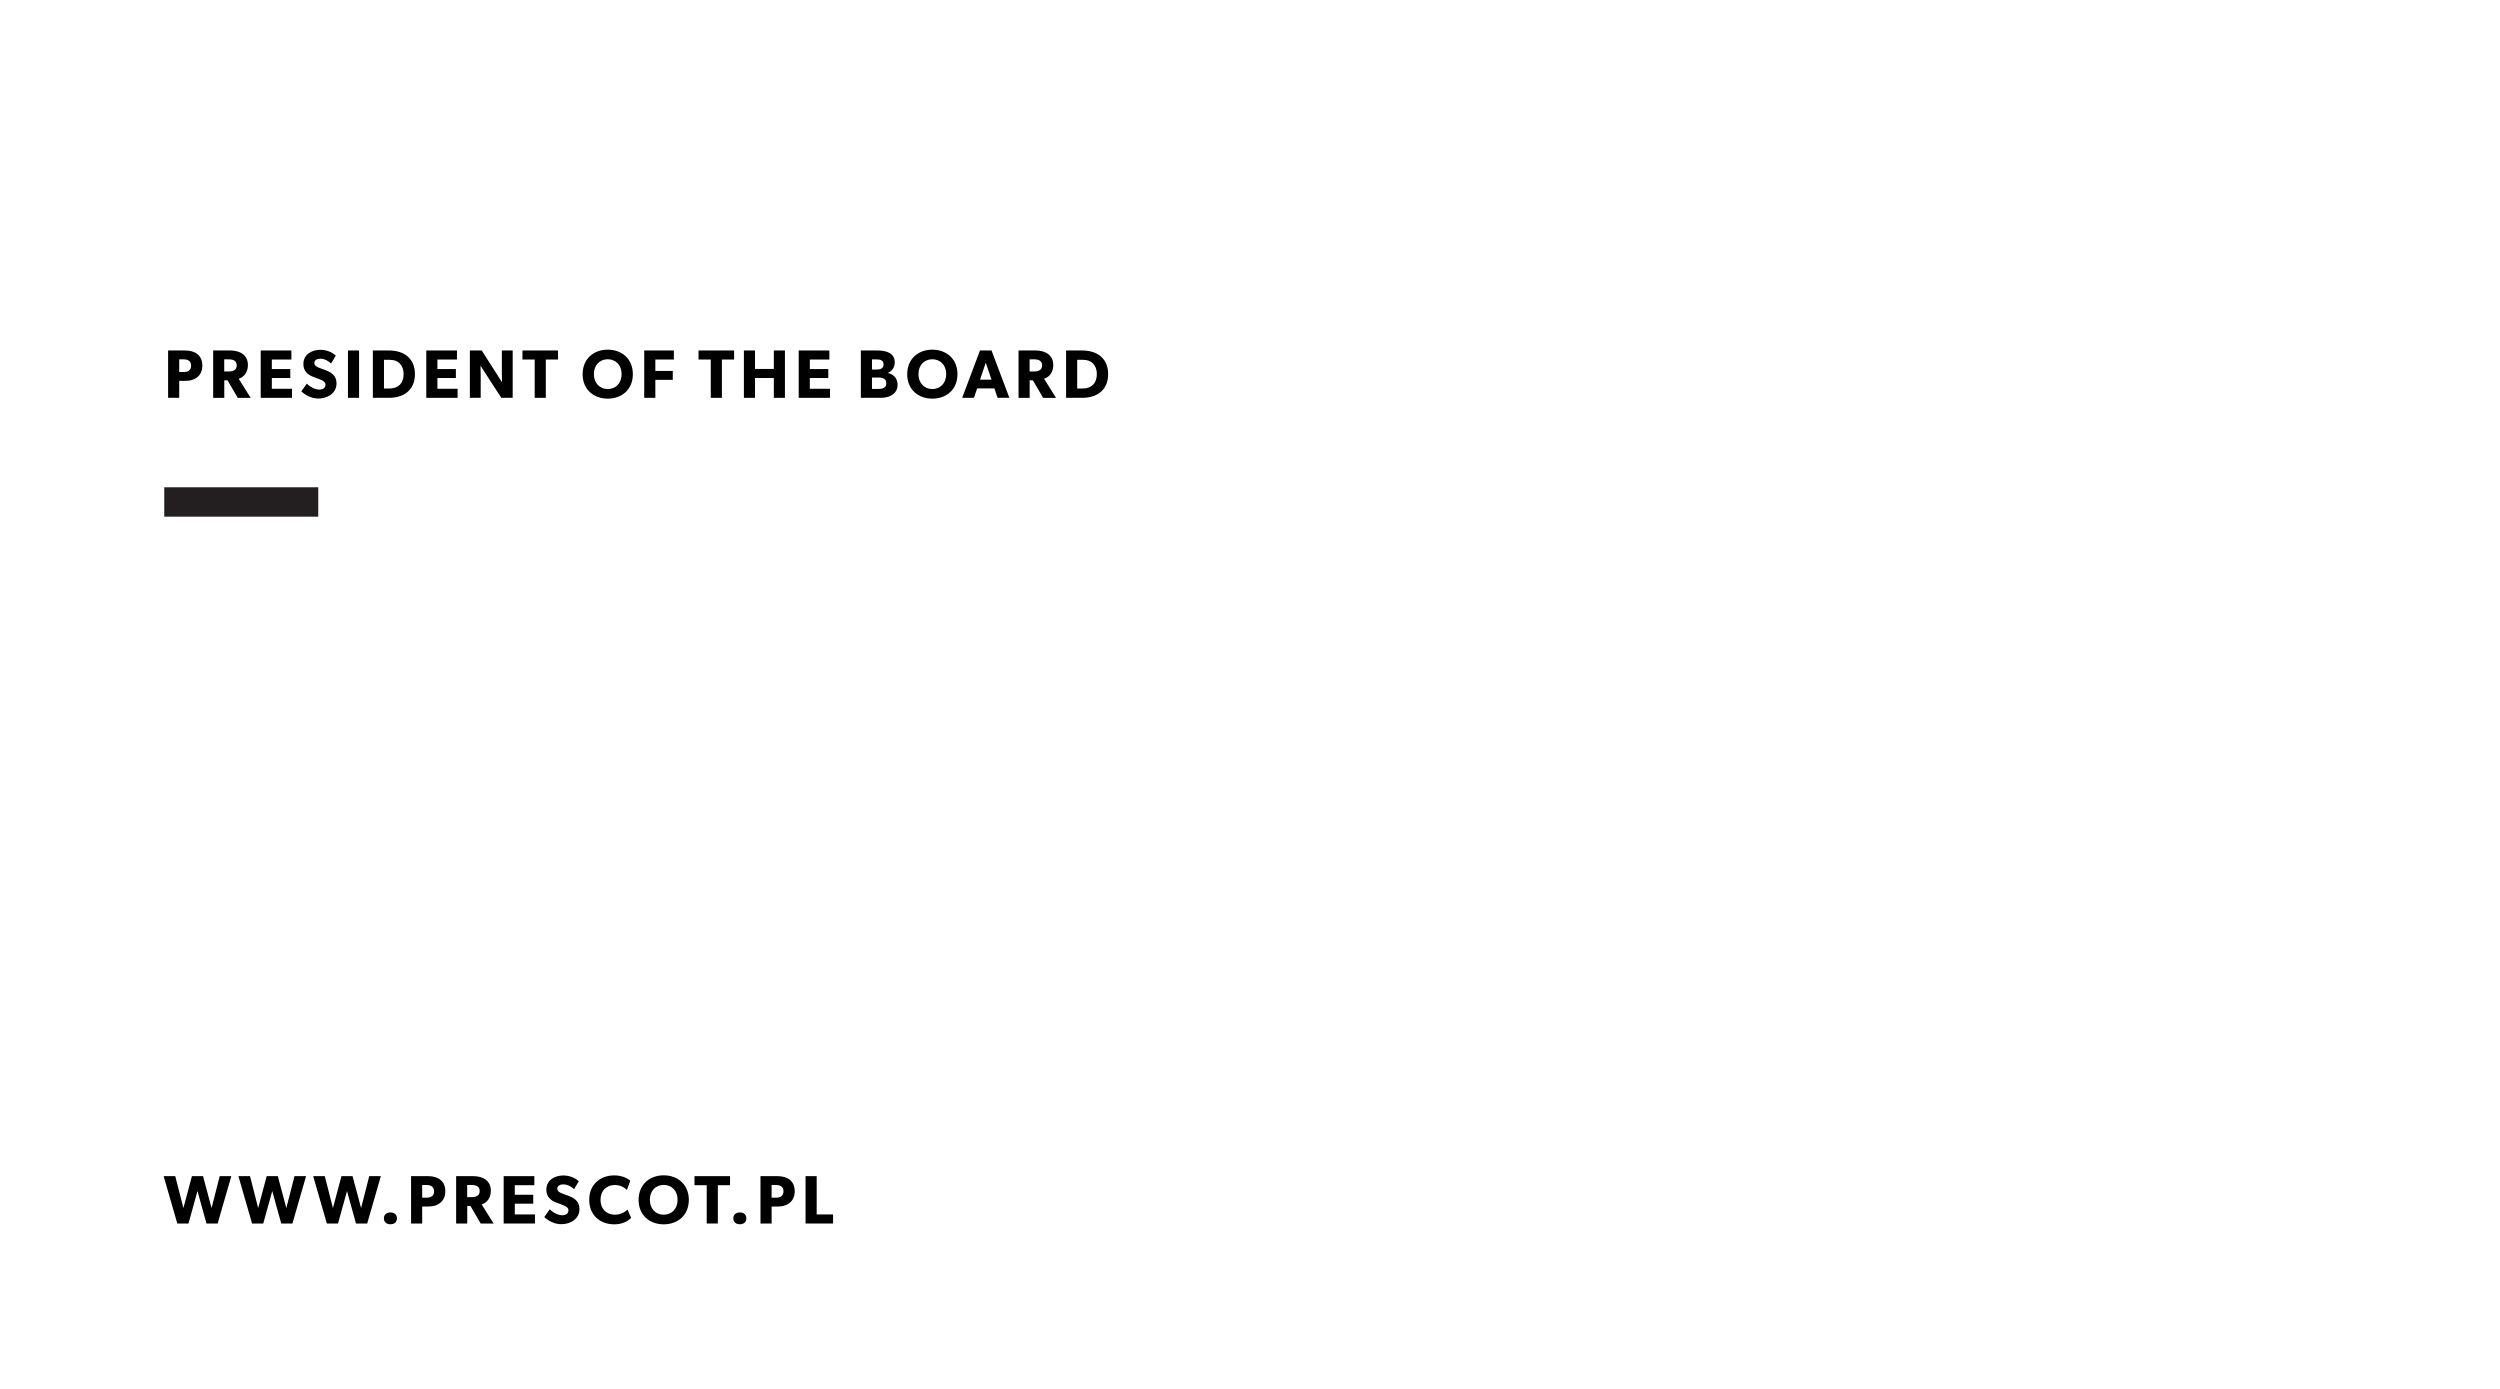
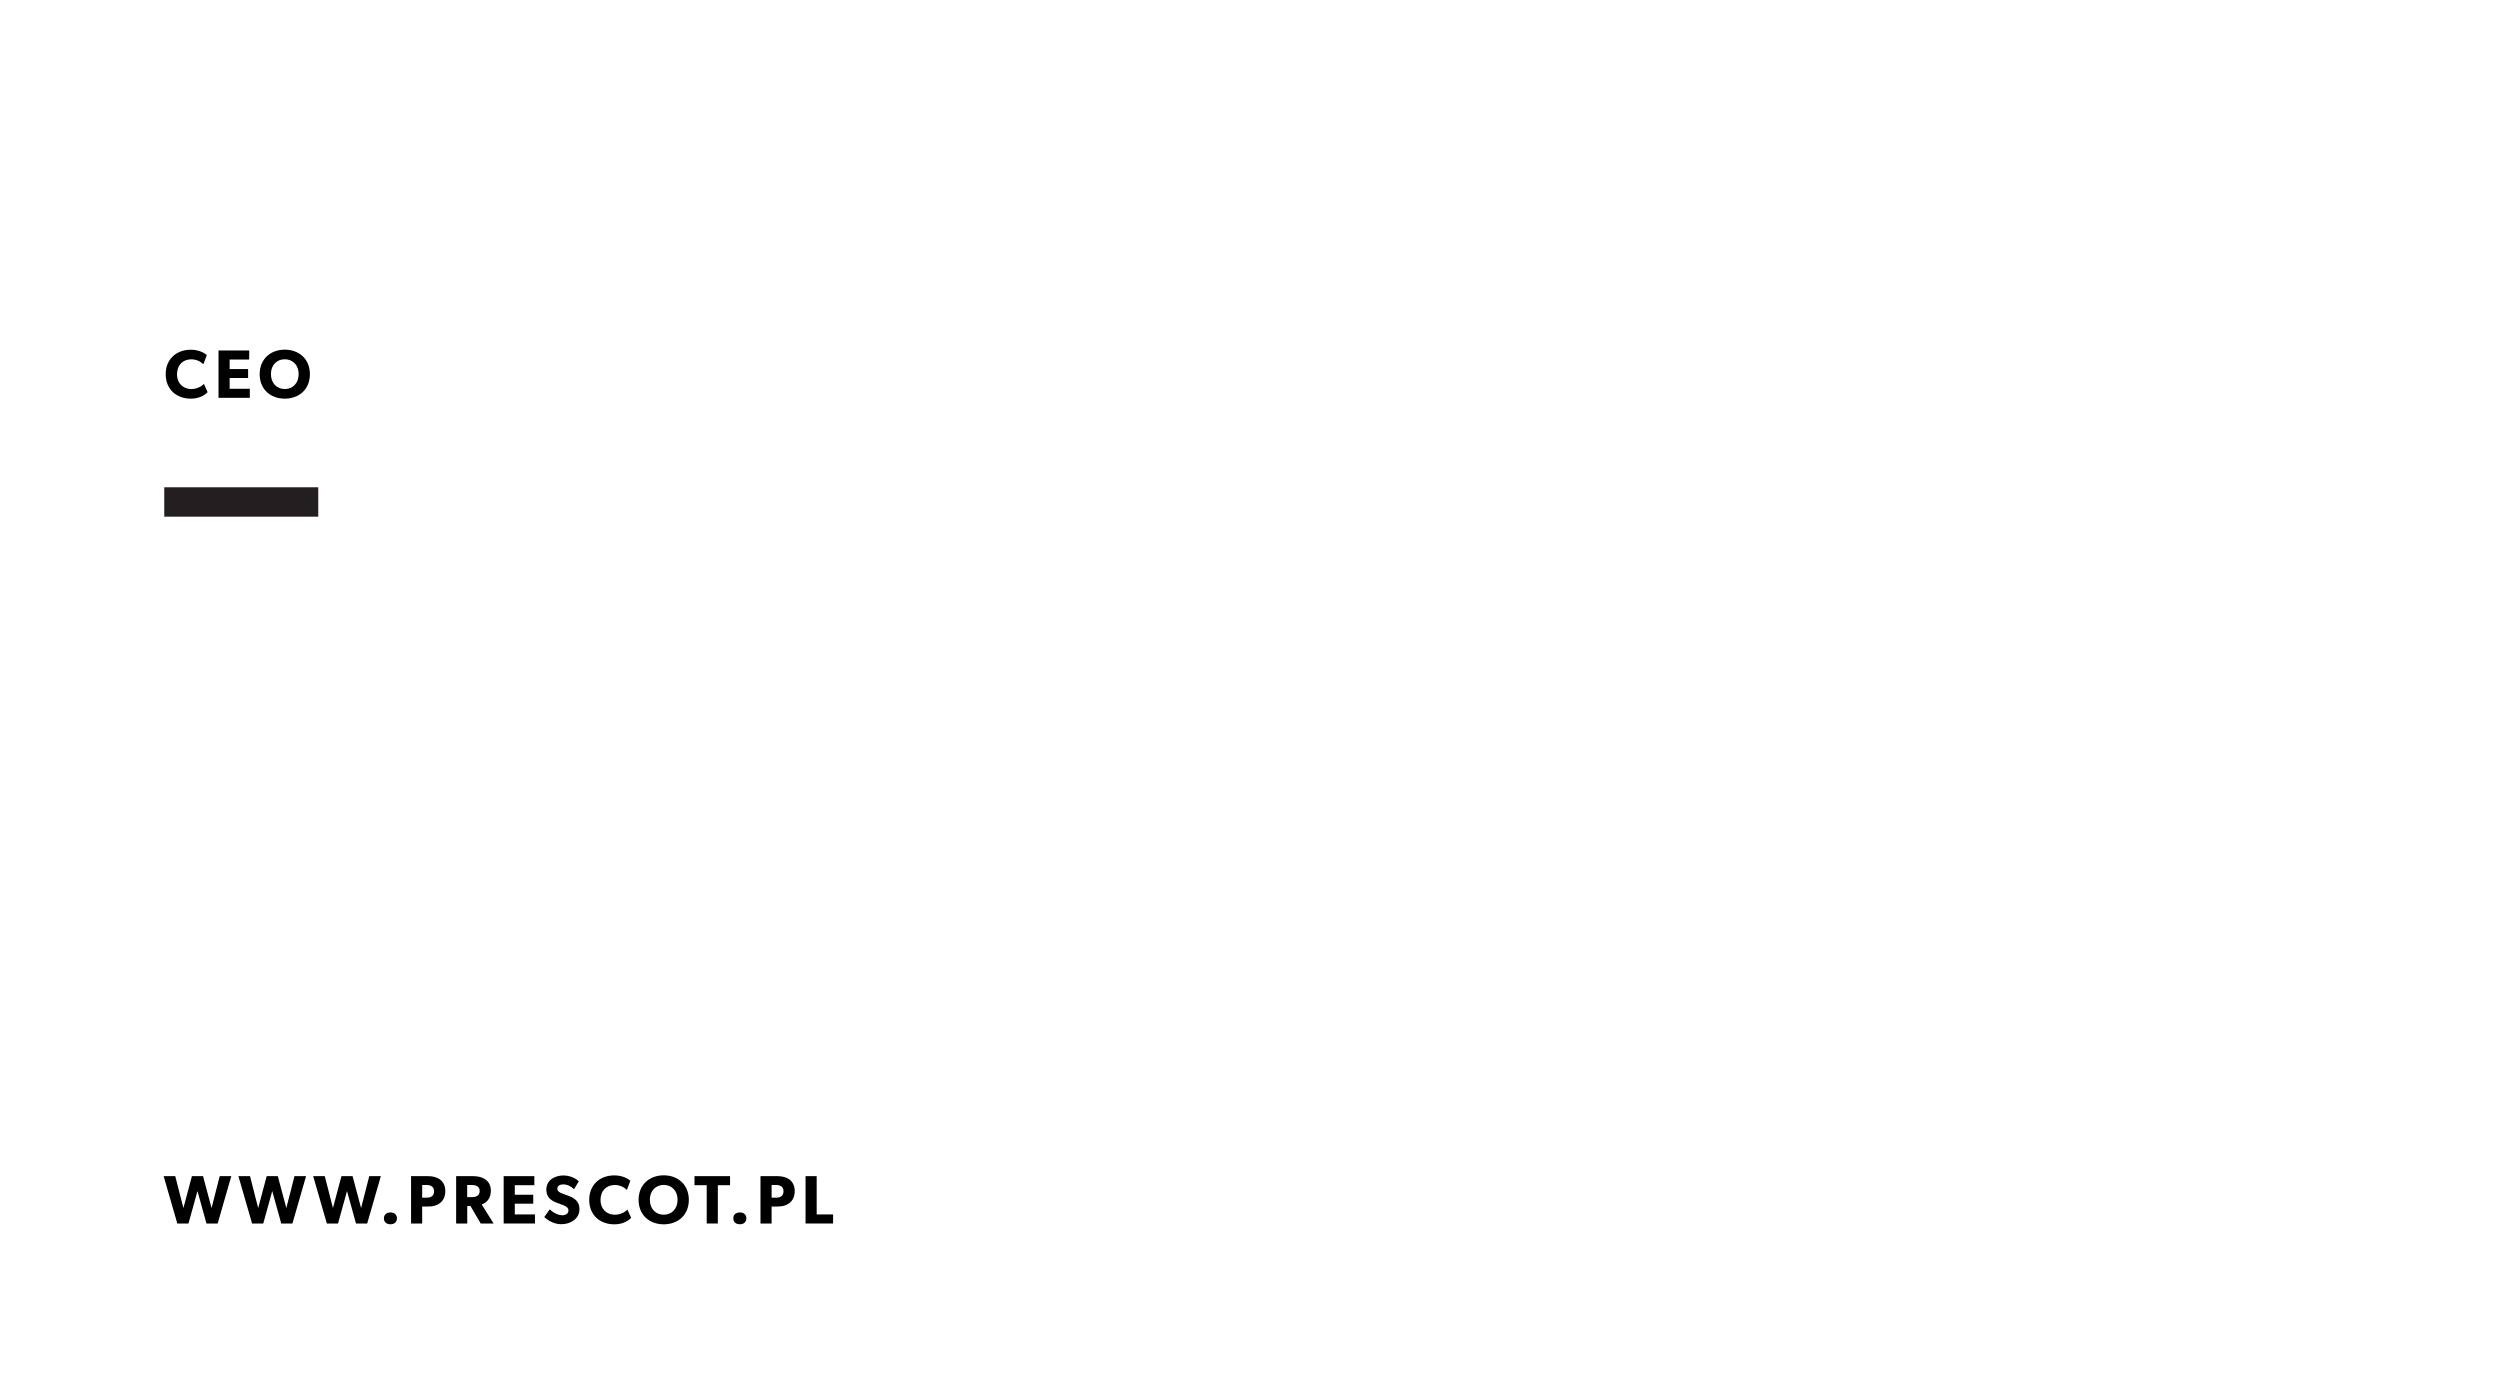
<svg xmlns="http://www.w3.org/2000/svg" version="1.1" width="255.118" height="141.732" viewBox="0 0 255.118 141.732">
  <defs>
    <clipPath id="clip_1">
      <path transform="matrix(1,0,0,-1,-4.251969,145.984)" d="M4.252 4.252H259.37V145.984H4.252Z" clip-rule="evenodd" />
    </clipPath>
    <clipPath id="clip_2">
      <path transform="matrix(1,0,0,-1,-4.251969,145.984)" d="M0 150.236H263.622V0H0Z" />
    </clipPath>
  </defs>
  <g clip-path="url(#clip_1)">
    <path transform="matrix(1,0,0,-1,16.69963,120.0222)" d="M0 0H1.184L2.017-3.257 2.885 0H4.02L4.889-3.257 5.722 0H6.905L5.512-4.833H4.37L3.452-1.521 2.535-4.833H1.394Z" fill="#000000" />
    <path transform="matrix(1,0,0,-1,24.32953,120.0222)" d="M0 0H1.184L2.017-3.257 2.885 0H4.02L4.889-3.257 5.722 0H6.905L5.512-4.833H4.37L3.452-1.521 2.535-4.833H1.394Z" fill="#000000" />
    <path transform="matrix(1,0,0,-1,31.95933,120.0222)" d="M0 0H1.184L2.017-3.257 2.885 0H4.02L4.889-3.257 5.722 0H6.905L5.512-4.833H4.37L3.452-1.521 2.535-4.833H1.394Z" fill="#000000" />
    <g clip-path="url(#clip_2)">
      <path transform="matrix(1,0,0,-1,39.17613,124.3298)" d="M0 0C0 .378 .273 .603 .665 .603 1.064 .603 1.331 .378 1.331 0 1.331-.378 1.064-.603 .665-.603 .273-.603 0-.378 0 0" fill="#000000" />
      <path transform="matrix(1,0,0,-1,44.29433,121.57)" d="M0 0C0 .427-.266 .644-.777 .644H-1.212V-.651H-.777C-.301-.651 0-.463 0 0M-2.346 1.548H-.616C.441 1.548 1.148 1.029 1.148 .014 1.148-.953 .505-1.556-.616-1.556H-1.212V-3.285H-2.346Z" fill="#000000" />
      <path transform="matrix(1,0,0,-1,48.94963,121.5427)" d="M0 0C0 .441-.315 .616-.827 .616H-1.275V-.623H-.827C-.337-.623 0-.462 0 0M-2.402 1.521H-.666C.356 1.521 1.142 1.037 1.142 .042 1.142-.651 .798-1.177 .203-1.365L1.421-3.313H.104L-.939-1.526H-1.269V-3.313H-2.402Z" fill="#000000" />
      <path transform="matrix(1,0,0,-1,51.39783,120.0222)" d="M0 0H3.131V-.925H1.135V-1.898H3.019V-2.809H1.135V-3.908H3.193V-4.833H0Z" fill="#000000" />
      <path transform="matrix(1,0,0,-1,55.54143,124.197)" d="M0 0 .561 .792C.932 .413 1.45 .183 1.842 .183 2.179 .183 2.466 .351 2.466 .673 2.466 .918 2.298 1.079 1.898 1.226L1.226 1.478C.631 1.702 .21 2.095 .21 2.788 .21 3.811 1.128 4.244 1.947 4.244 2.55 4.244 3.152 4.006 3.523 3.649L3.04 2.844C2.76 3.124 2.34 3.334 1.94 3.334 1.611 3.334 1.331 3.194 1.331 2.906 1.331 2.599 1.639 2.479 1.821 2.409L2.543 2.137C3.152 1.905 3.593 1.527 3.593 .819 3.593-.217 2.641-.729 1.744-.729 1.016-.729 .42-.385 0 0" fill="#000000" />
      <path transform="matrix(1,0,0,-1,60.12734,122.4392)" d="M0 0C0 1.555 1.12 2.493 2.549 2.493 3.284 2.493 3.838 2.248 4.195 1.947L3.845 1.009C3.578 1.275 3.151 1.513 2.612 1.513 1.785 1.513 1.155 .953 1.155 0 1.155-.966 1.807-1.52 2.612-1.52 3.158-1.52 3.648-1.268 3.9-.994L4.279-1.842C3.922-2.199 3.361-2.5 2.556-2.5 1.106-2.5 0-1.562 0 0" fill="#000000" />
      <path transform="matrix(1,0,0,-1,69.14493,122.4323)" d="M0 0C0 .925-.609 1.514-1.415 1.514-2.22 1.514-2.829 .932-2.829 0-2.829-.938-2.22-1.526-1.415-1.526-.609-1.526 0-.938 0 0M-3.978-.014C-3.978 1.556-2.851 2.494-1.415 2.494 .021 2.494 1.148 1.556 1.148-.014 1.148-1.575 .021-2.507-1.415-2.507-2.851-2.507-3.978-1.575-3.978-.014" fill="#000000" />
      <path transform="matrix(1,0,0,-1,72.11853,120.947)" d="M0 0H-1.247V.925H2.381V0H1.135V-3.908H0Z" fill="#000000" />
      <path transform="matrix(1,0,0,-1,74.83344,124.3298)" d="M0 0C0 .378 .273 .603 .666 .603 1.065 .603 1.331 .378 1.331 0 1.331-.378 1.065-.603 .666-.603 .273-.603 0-.378 0 0" fill="#000000" />
      <path transform="matrix(1,0,0,-1,79.95253,121.57)" d="M0 0C0 .427-.267 .644-.777 .644H-1.212V-.651H-.777C-.302-.651 0-.463 0 0M-2.347 1.548H-.616C.44 1.548 1.148 1.029 1.148 .014 1.148-.953 .504-1.556-.616-1.556H-1.212V-3.285H-2.347Z" fill="#000000" />
      <path transform="matrix(1,0,0,-1,82.20453,120.0222)" d="M0 0H1.135V-3.908H2.809V-4.833H0Z" fill="#000000" />
-       <path transform="matrix(1,0,0,-1,19.50043,37.31323)" d="M0 0C0 .428-.266 .645-.777 .645H-1.212V-.651H-.777C-.301-.651 0-.462 0 0M-2.346 1.548H-.616C.441 1.548 1.148 1.03 1.148 .015 1.148-.952 .505-1.555-.616-1.555H-1.212V-3.284H-2.346Z" fill="#000000" />
-       <path transform="matrix(1,0,0,-1,24.15563,37.28493)" d="M0 0C0 .441-.315 .616-.826 .616H-1.274V-.623H-.826C-.336-.623 0-.462 0 0M-2.402 1.52H-.665C.357 1.52 1.142 1.036 1.142 .042 1.142-.651 .799-1.177 .203-1.365L1.422-3.313H.105L-.938-1.526H-1.268V-3.313H-2.402Z" fill="#000000" />
-       <path transform="matrix(1,0,0,-1,26.60393,35.76533)" d="M0 0H3.131V-.924H1.135V-1.897H3.019V-2.809H1.135V-3.908H3.193V-4.832H0Z" fill="#000000" />
-       <path transform="matrix(1,0,0,-1,30.74843,39.93923)" d="M0 0 .56 .791C.932 .413 1.449 .182 1.842 .182 2.178 .182 2.465 .351 2.465 .672 2.465 .917 2.297 1.078 1.897 1.226L1.226 1.478C.63 1.702 .21 2.094 .21 2.787 .21 3.81 1.127 4.244 1.946 4.244 2.549 4.244 3.151 4.006 3.522 3.648L3.039 2.844C2.759 3.124 2.339 3.334 1.939 3.334 1.61 3.334 1.33 3.193 1.33 2.906 1.33 2.599 1.639 2.479 1.82 2.409L2.542 2.136C3.151 1.905 3.593 1.526 3.593 .819 3.593-.217 2.64-.729 1.743-.729 1.016-.729 .42-.386 0 0" fill="#000000" />
-       <path transform="matrix(1,0,0,-1,-4.251969,145.984)" d="M39.76 110.219H40.895V105.387H39.76Z" fill="#000000" />
-       <path transform="matrix(1,0,0,-1,41.18693,38.18143)" d="M0 0C0 .841-.462 1.464-1.429 1.464H-2.003V-1.464H-1.429C-.497-1.464 0-.875 0 0M-3.138 2.416H-1.499C.119 2.416 1.155 1.541 1.155 0 1.155-1.541 .119-2.416-1.499-2.416H-3.138Z" fill="#000000" />
-       <path transform="matrix(1,0,0,-1,43.50233,35.76533)" d="M0 0H3.13V-.924H1.134V-1.897H3.019V-2.809H1.134V-3.908H3.193V-4.832H0Z" fill="#000000" />
-       <path transform="matrix(1,0,0,-1,47.94763,35.76533)" d="M0 0H1.211L3.284-3.249C3.277-3.193 3.264-2.668 3.264-2.374V0H4.37V-4.832H3.207L1.085-1.555C1.092-1.61 1.106-2.191 1.106-2.486V-4.832H0Z" fill="#000000" />
-       <path transform="matrix(1,0,0,-1,54.56293,36.68923)" d="M0 0H-1.247V.924H2.381V0H1.135V-3.908H0Z" fill="#000000" />
-       <path transform="matrix(1,0,0,-1,63.43303,38.17452)" d="M0 0C0 .925-.609 1.513-1.415 1.513-2.22 1.513-2.829 .932-2.829 0-2.829-.938-2.22-1.526-1.415-1.526-.609-1.526 0-.938 0 0M-3.978-.014C-3.978 1.555-2.851 2.493-1.415 2.493 .021 2.493 1.148 1.555 1.148-.014 1.148-1.575 .021-2.507-1.415-2.507-2.851-2.507-3.978-1.575-3.978-.014" fill="#000000" />
-       <path transform="matrix(1,0,0,-1,65.74163,35.76533)" d="M0 0H3.025V-.924H1.134V-2.087H2.913V-2.997H1.134V-4.832H0Z" fill="#000000" />
-       <path transform="matrix(1,0,0,-1,72.53163,36.68923)" d="M0 0H-1.247V.924H2.381V0H1.135V-3.908H0Z" fill="#000000" />
-       <path transform="matrix(1,0,0,-1,75.91253,35.76533)" d="M0 0H1.134V-1.884H3.054V0H4.187V-4.832H3.054V-2.809H1.134V-4.832H0Z" fill="#000000" />
-       <path transform="matrix(1,0,0,-1,81.50523,35.76533)" d="M0 0H3.13V-.924H1.134V-1.897H3.019V-2.809H1.134V-3.908H3.193V-4.832H0Z" fill="#000000" />
-       <path transform="matrix(1,0,0,-1,90.44573,39.10623)" d="M0 0C0 .441-.336 .582-.819 .582H-1.464V-.581H-.75C-.309-.581 0-.427 0 0M-.28 1.912C-.28 2.318-.567 2.431-1.009 2.431H-1.464V1.395H-1.002C-.554 1.395-.28 1.534-.28 1.912M-2.599 3.341H-.91C.091 3.341 .861 3.026 .861 2.13 .861 1.576 .532 1.198 .161 1.058V1.044C.756 .911 1.148 .49 1.148-.161 1.148-1.064 .364-1.491-.561-1.491H-2.599Z" fill="#000000" />
-       <path transform="matrix(1,0,0,-1,96.55703,38.17452)" d="M0 0C0 .925-.609 1.513-1.415 1.513-2.221 1.513-2.83 .932-2.83 0-2.83-.938-2.221-1.526-1.415-1.526-.609-1.526 0-.938 0 0M-3.979-.014C-3.979 1.555-2.851 2.493-1.415 2.493 .021 2.493 1.148 1.555 1.148-.014 1.148-1.575 .021-2.507-1.415-2.507-2.851-2.507-3.979-1.575-3.979-.014" fill="#000000" />
-       <path transform="matrix(1,0,0,-1,101.1761,38.74192)" d="M0 0-.581 1.737-1.163 0ZM-1.17 2.977H.007L1.828-1.855H.623L.301-.896H-1.464L-1.786-1.855H-2.99Z" fill="#000000" />
-       <path transform="matrix(1,0,0,-1,106.3422,37.28493)" d="M0 0C0 .441-.315 .616-.826 .616H-1.274V-.623H-.826C-.336-.623 0-.462 0 0M-2.402 1.52H-.665C.357 1.52 1.142 1.036 1.142 .042 1.142-.651 .799-1.177 .203-1.365L1.422-3.313H.105L-.938-1.526H-1.268V-3.313H-2.402Z" fill="#000000" />
-       <path transform="matrix(1,0,0,-1,111.9291,38.18143)" d="M0 0C0 .841-.463 1.464-1.429 1.464H-2.004V-1.464H-1.429C-.498-1.464 0-.875 0 0M-3.138 2.416H-1.499C.119 2.416 1.155 1.541 1.155 0 1.155-1.541 .119-2.416-1.499-2.416H-3.138Z" fill="#000000" />
+       <path transform="matrix(1,0,0,-1,16.90953,38.18143)" d="M0 0C0 1.555 1.12 2.493 2.549 2.493 3.284 2.493 3.838 2.248 4.195 1.947L3.845 1.009C3.578 1.274 3.151 1.513 2.612 1.513 1.785 1.513 1.155 .952 1.155 0 1.155-.967 1.807-1.52 2.612-1.52 3.158-1.52 3.648-1.268 3.9-.994L4.279-1.842C3.922-2.199 3.361-2.5 2.556-2.5 1.106-2.5 0-1.562 0 0" fill="#000000" />
+       <path transform="matrix(1,0,0,-1,22.29923,35.76533)" d="M0 0H3.131V-.924H1.135V-1.897H3.019V-2.809H1.135V-3.908H3.193V-4.832H0Z" fill="#000000" />
+       <path transform="matrix(1,0,0,-1,30.47693,38.17452)" d="M0 0C0 .925-.609 1.513-1.415 1.513-2.22 1.513-2.829 .932-2.829 0-2.829-.938-2.22-1.526-1.415-1.526-.609-1.526 0-.938 0 0M-3.978-.014C-3.978 1.555-2.851 2.493-1.415 2.493 .021 2.493 1.148 1.555 1.148-.014 1.148-1.575 .021-2.507-1.415-2.507-2.851-2.507-3.978-1.575-3.978-.014" fill="#000000" />
      <path transform="matrix(1,0,0,-1,16.76193,51.22482)" stroke-width="3" stroke-linecap="butt" stroke-miterlimit="10" stroke-linejoin="miter" fill="none" stroke="#231f20" d="M0 0H15.715" />
    </g>
  </g>
</svg>
